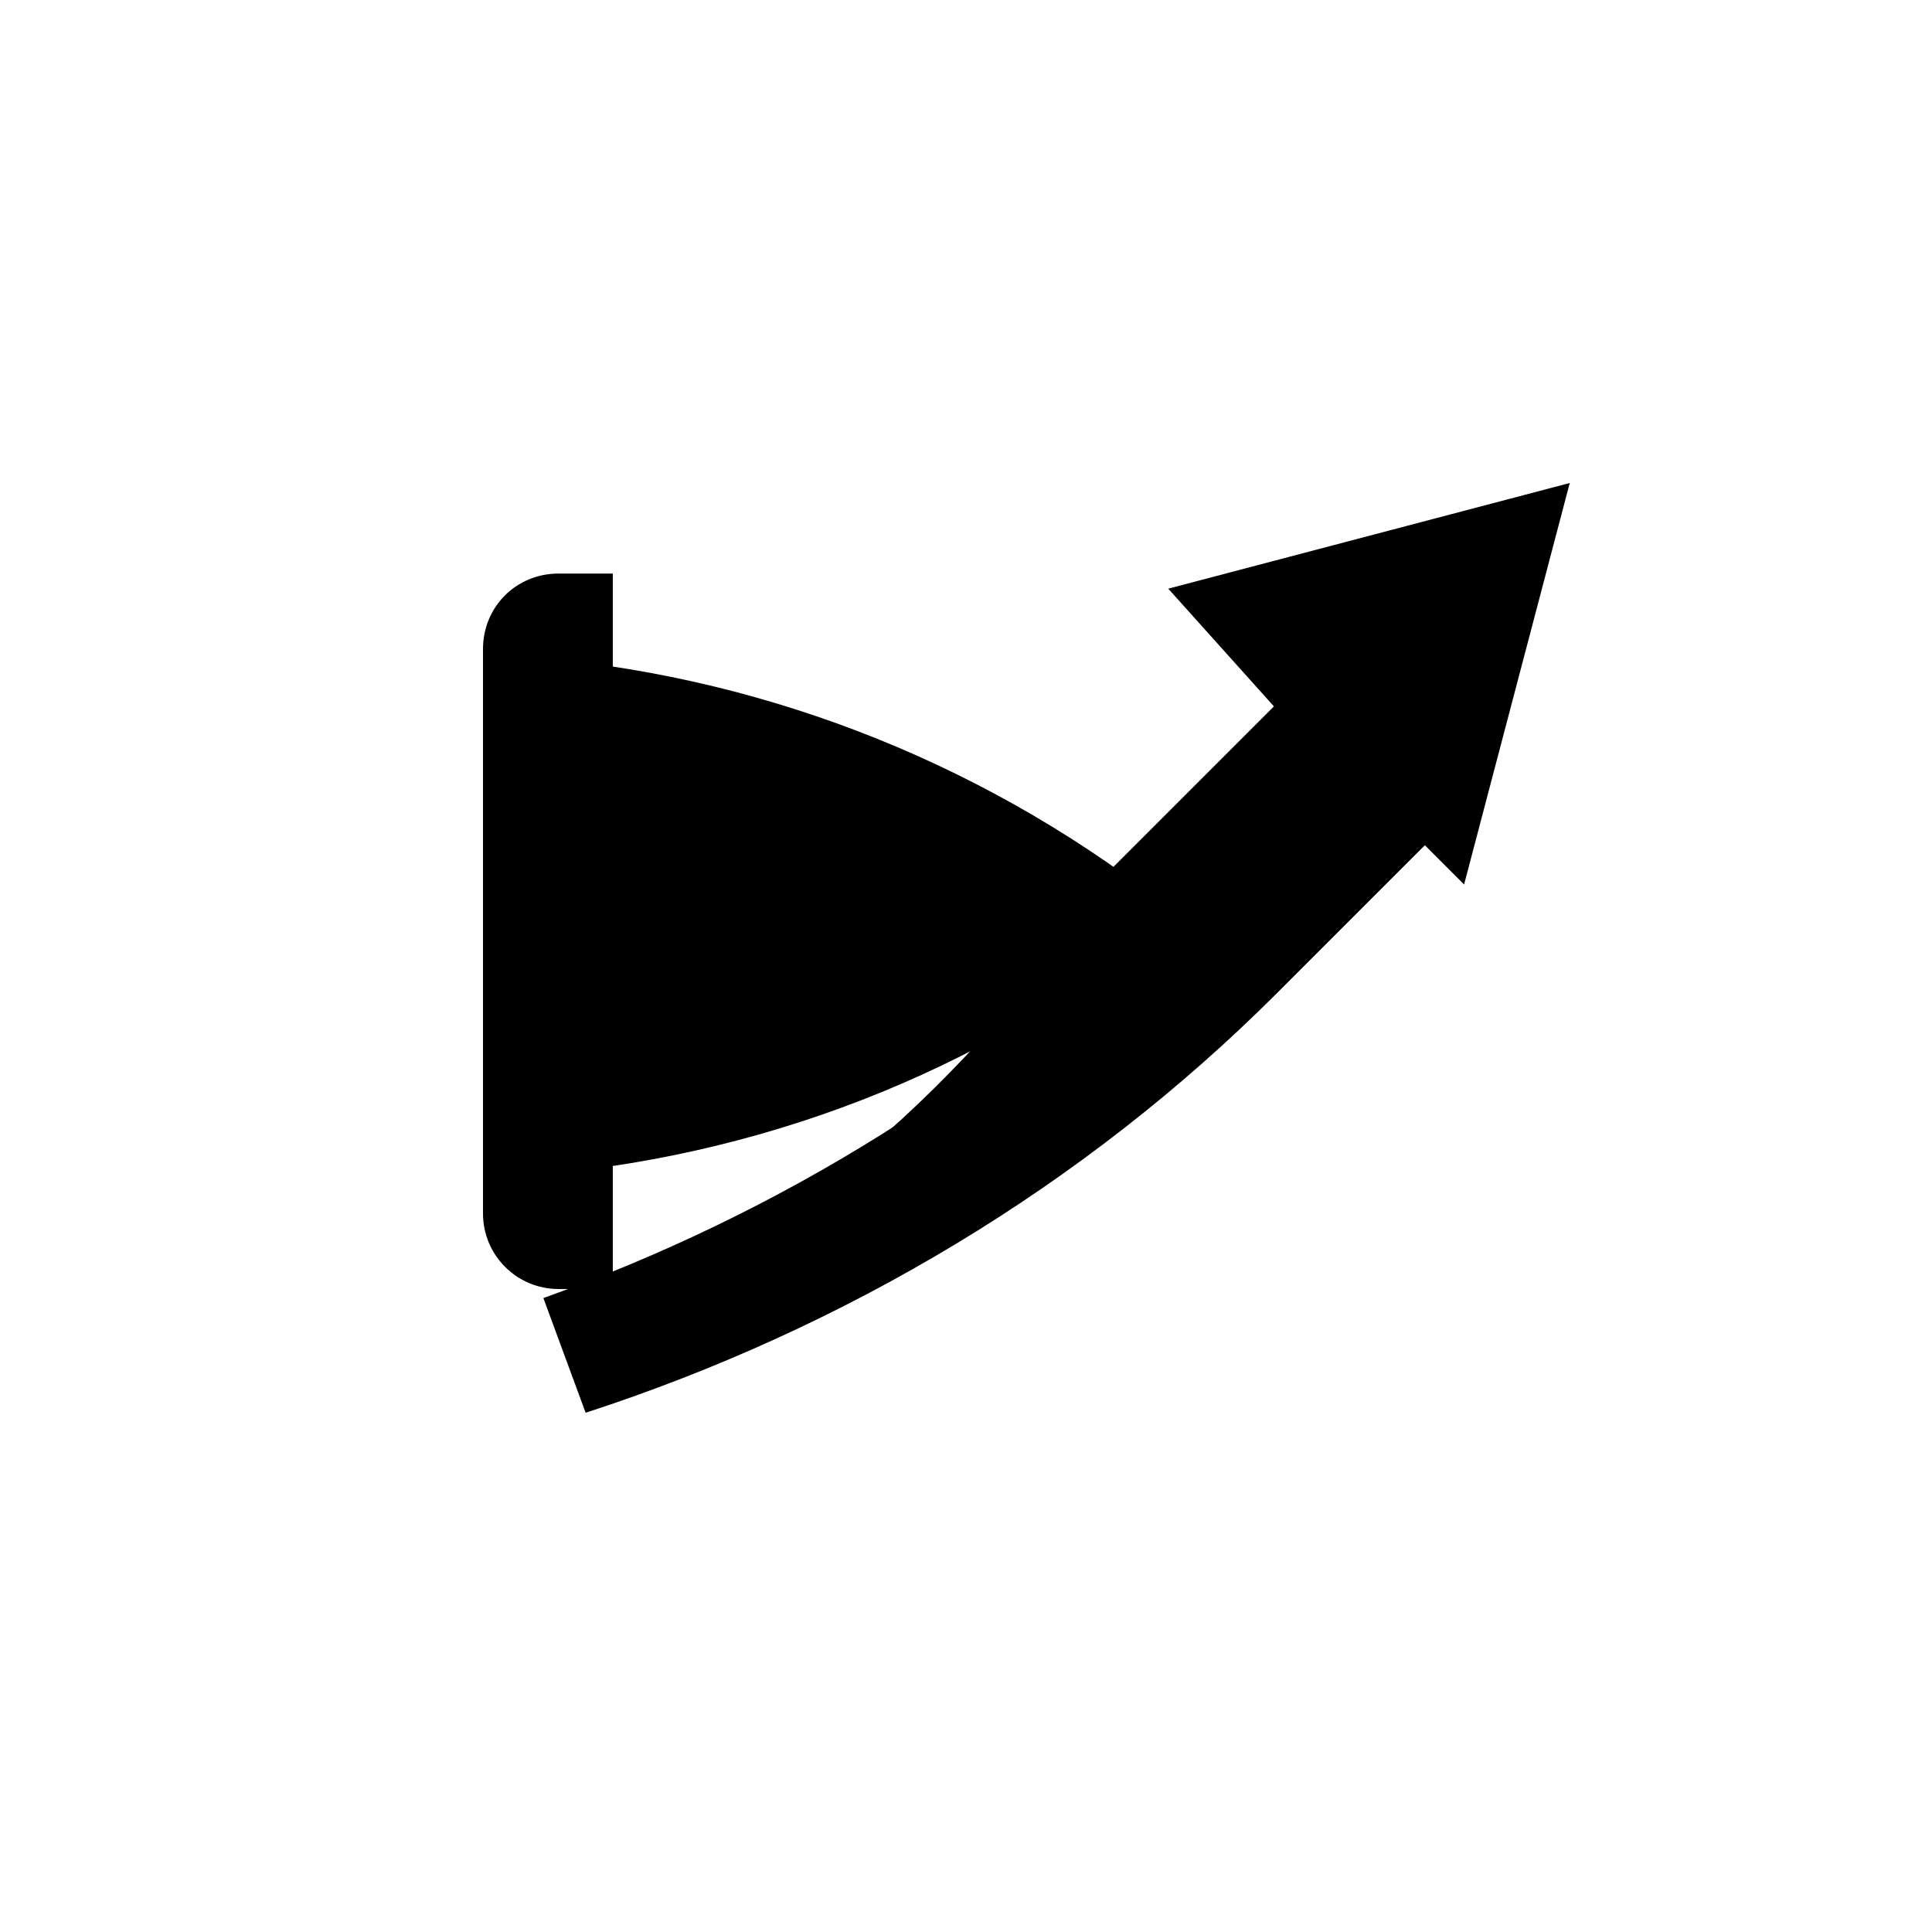
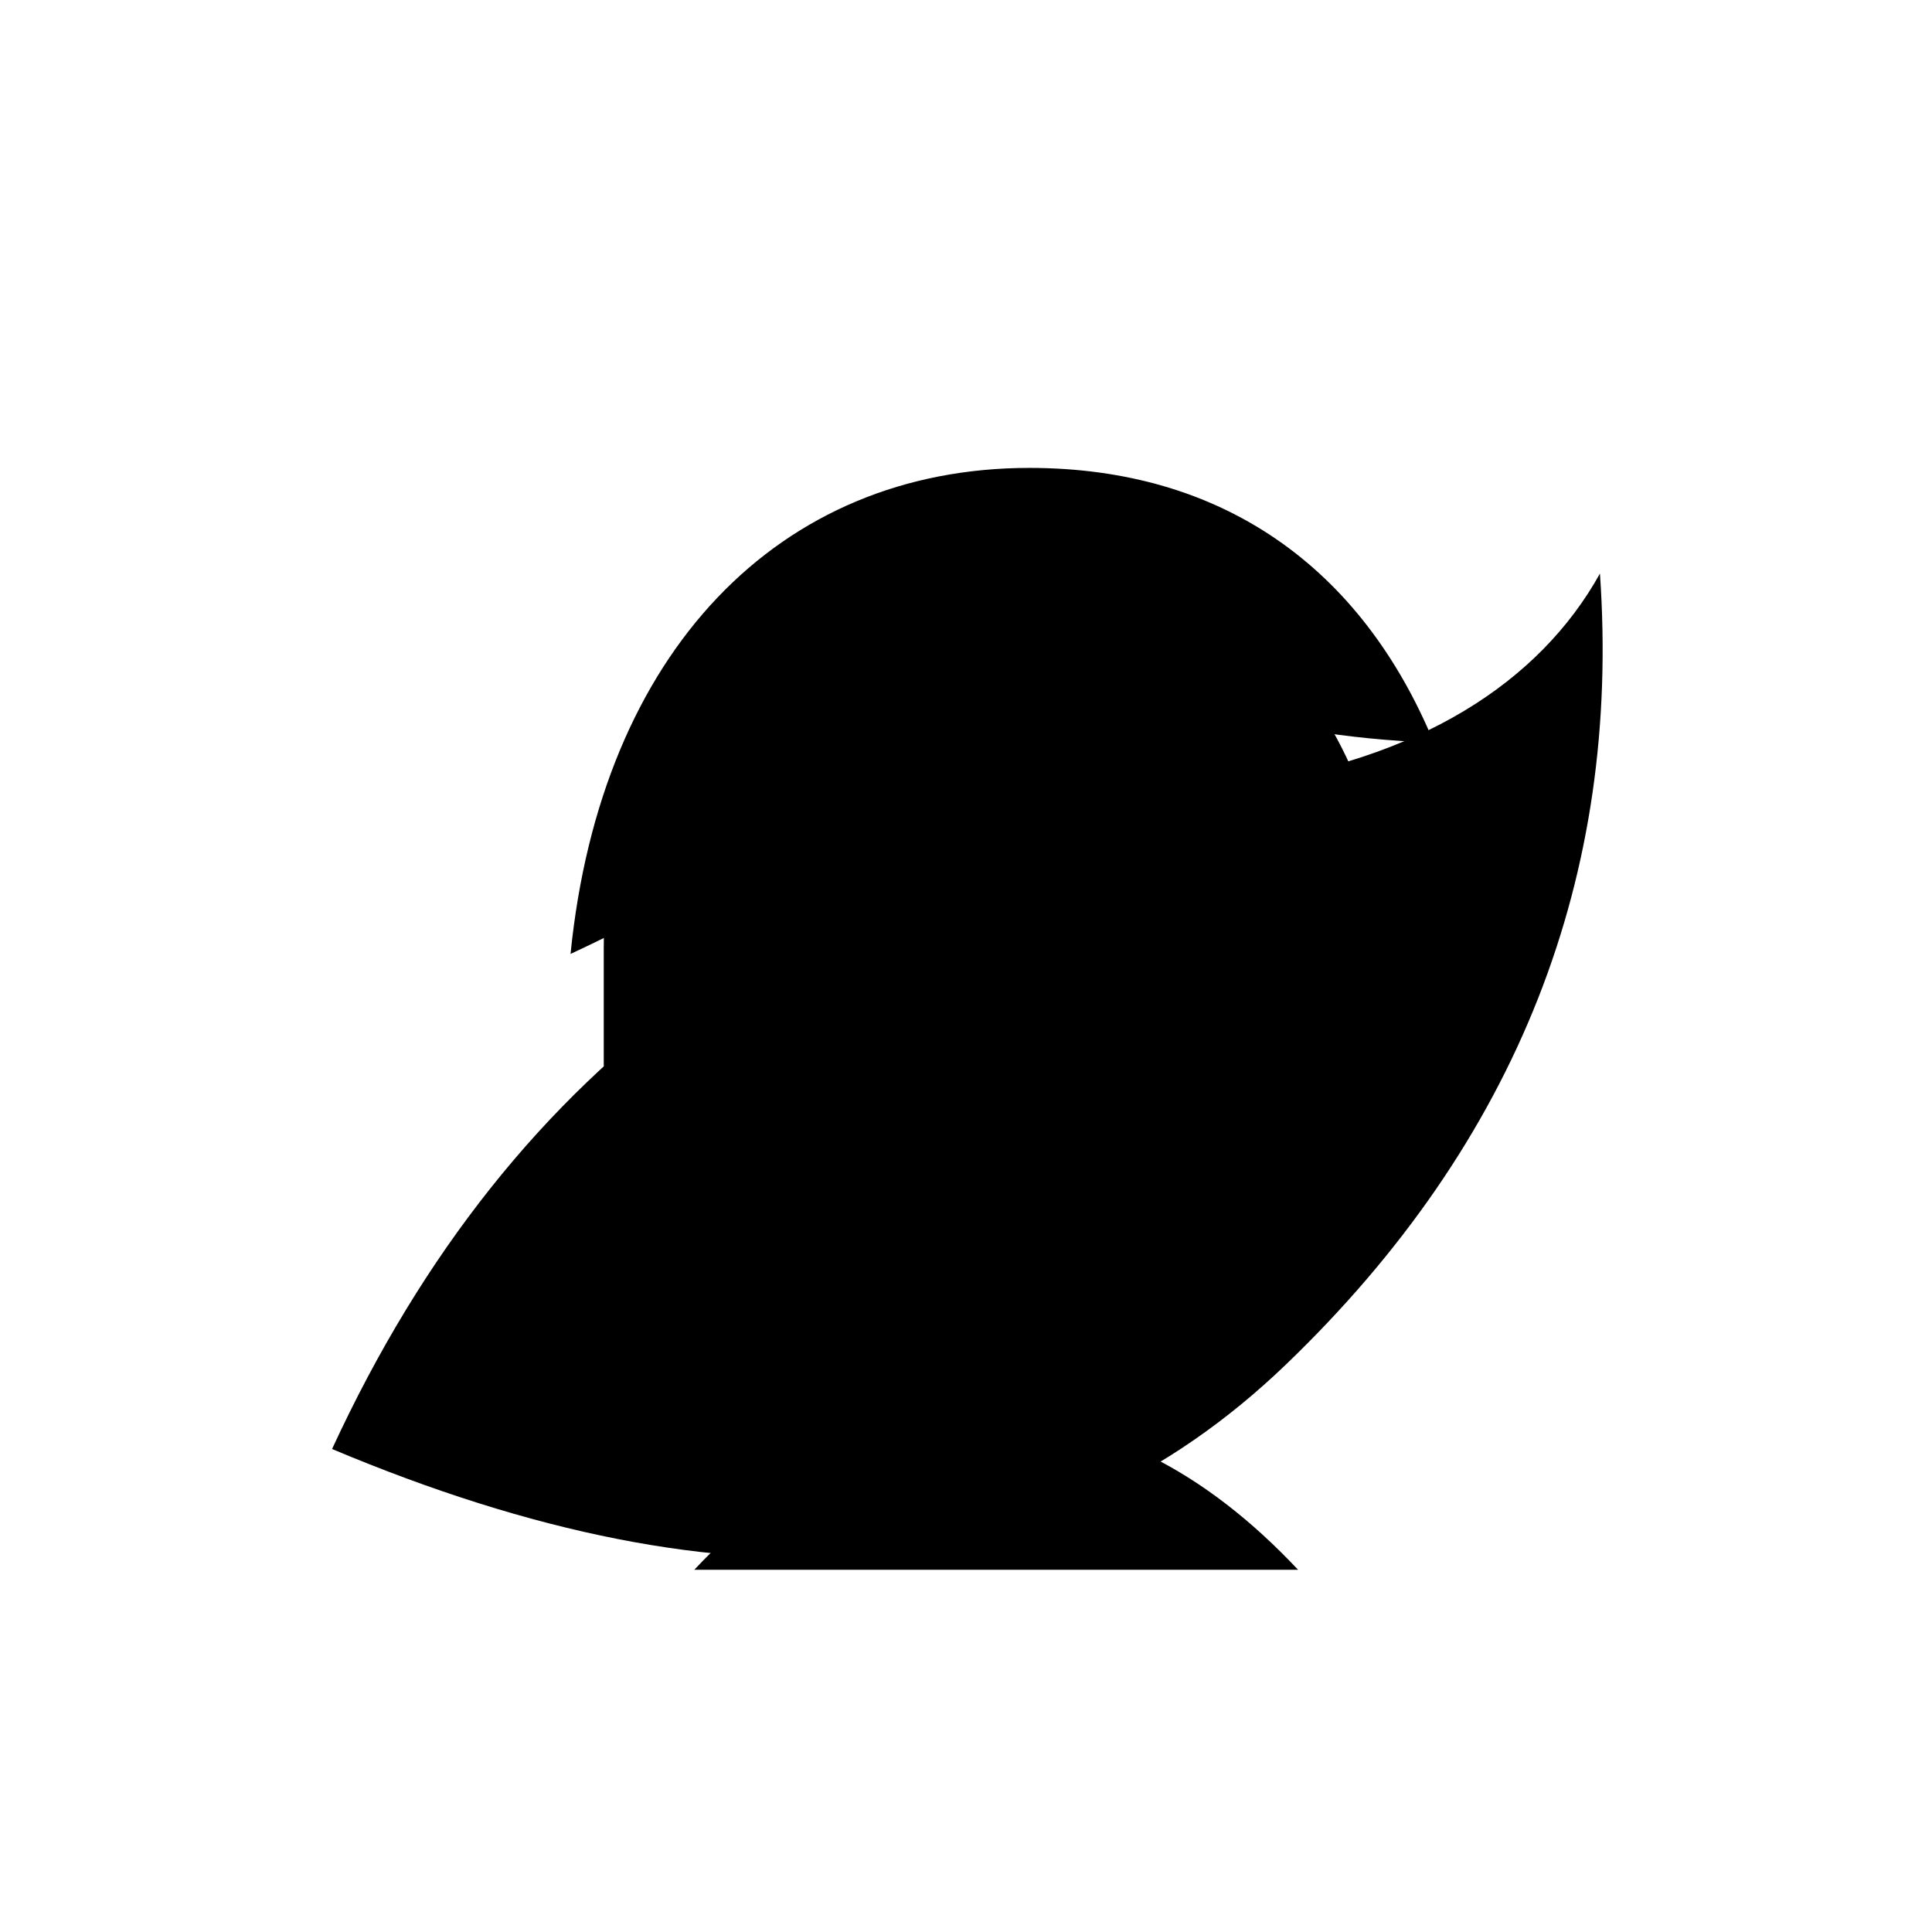
<svg xmlns="http://www.w3.org/2000/svg" viewBox="0 0 64 64">
-   <path d="M18 43c7.8-2.8 15-7.2 21.1-13.3l5.2-5.2 3.2 3.2-5.2 5.2C35.9 39.3 28 44 19.4 46.8L18 43Z" />
-   <path d="M18 21.8c7.6.7 14.9 3.6 21 8.5-5.9 4.9-13.2 7.9-21 8.6V21.8Z" />
-   <path d="M38.7 19.5 52 16l-3.5 13.3-4.1-4.1-5.4 5.4a33.7 33.7 0 0 1-9.6 6.9 41.5 41.5 0 0 0 7.4-8.7l5.4-5.4-3.5-3.9Z" />
-   <path d="M16 21.5c0-1.4 1.1-2.5 2.5-2.5h1.8v23.7h-1.8A2.5 2.5 0 0 1 16 40.2V21.5Z" />
+   <path d="M11 48c6-13 16-20 30-22 6-.8 10-3.4 12-7 .7 10-2.7 18.8-10.4 26.2C34.8 52.7 24.3 53.6 11 48Z" />
+   <path d="M20 31.4c0-7.7 5.7-13.8 13-13.8s13 6.1 13 13.8v3.8c0 7.9-5.6 14.2-13 14.2s-13-6.3-13-14.2v-3.8Z" />
+   <path d="M18.9 31.6c1-10 6.9-16.1 15.2-16.1 6.4 0 11 3.3 13.4 9.1-5.8-.2-10.7-1.8-14.6-4.8-2.2 4.6-6.9 8.5-14 11.8Z" />
+   <path d="M23 52c3.1-3.3 6.5-5 10-5s6.9 1.7 10 5H23Z" />
</svg>
